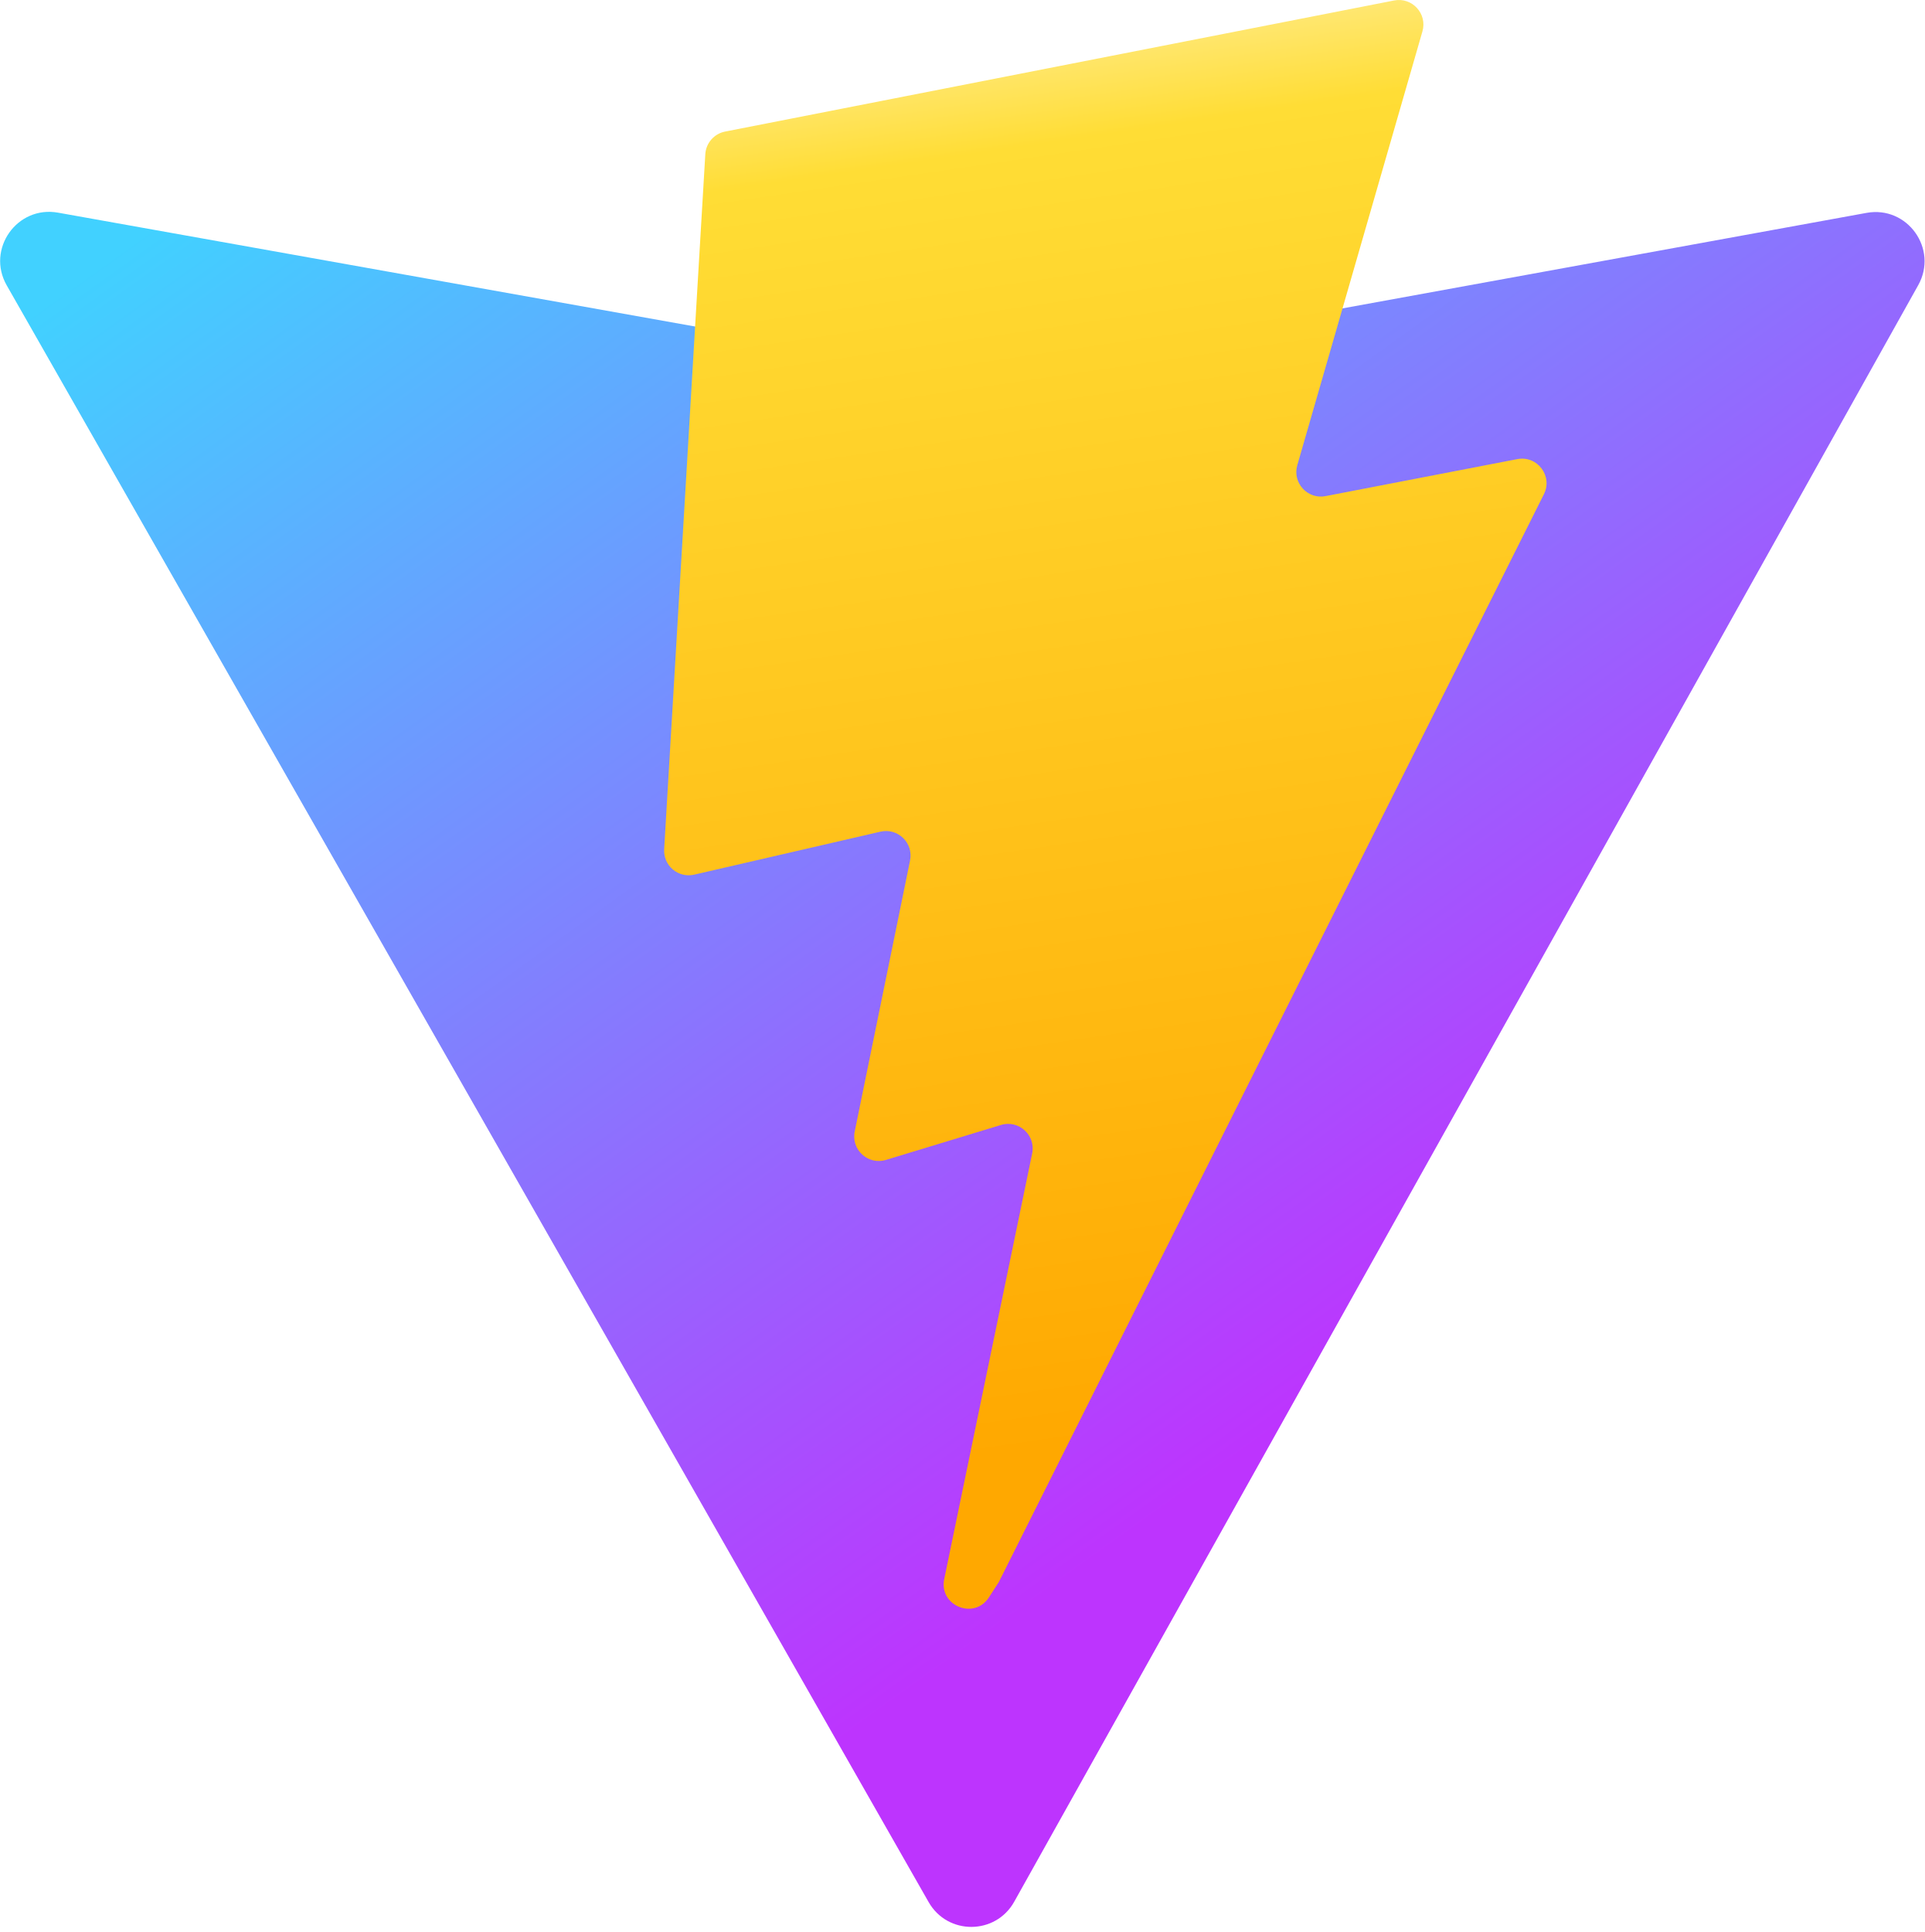
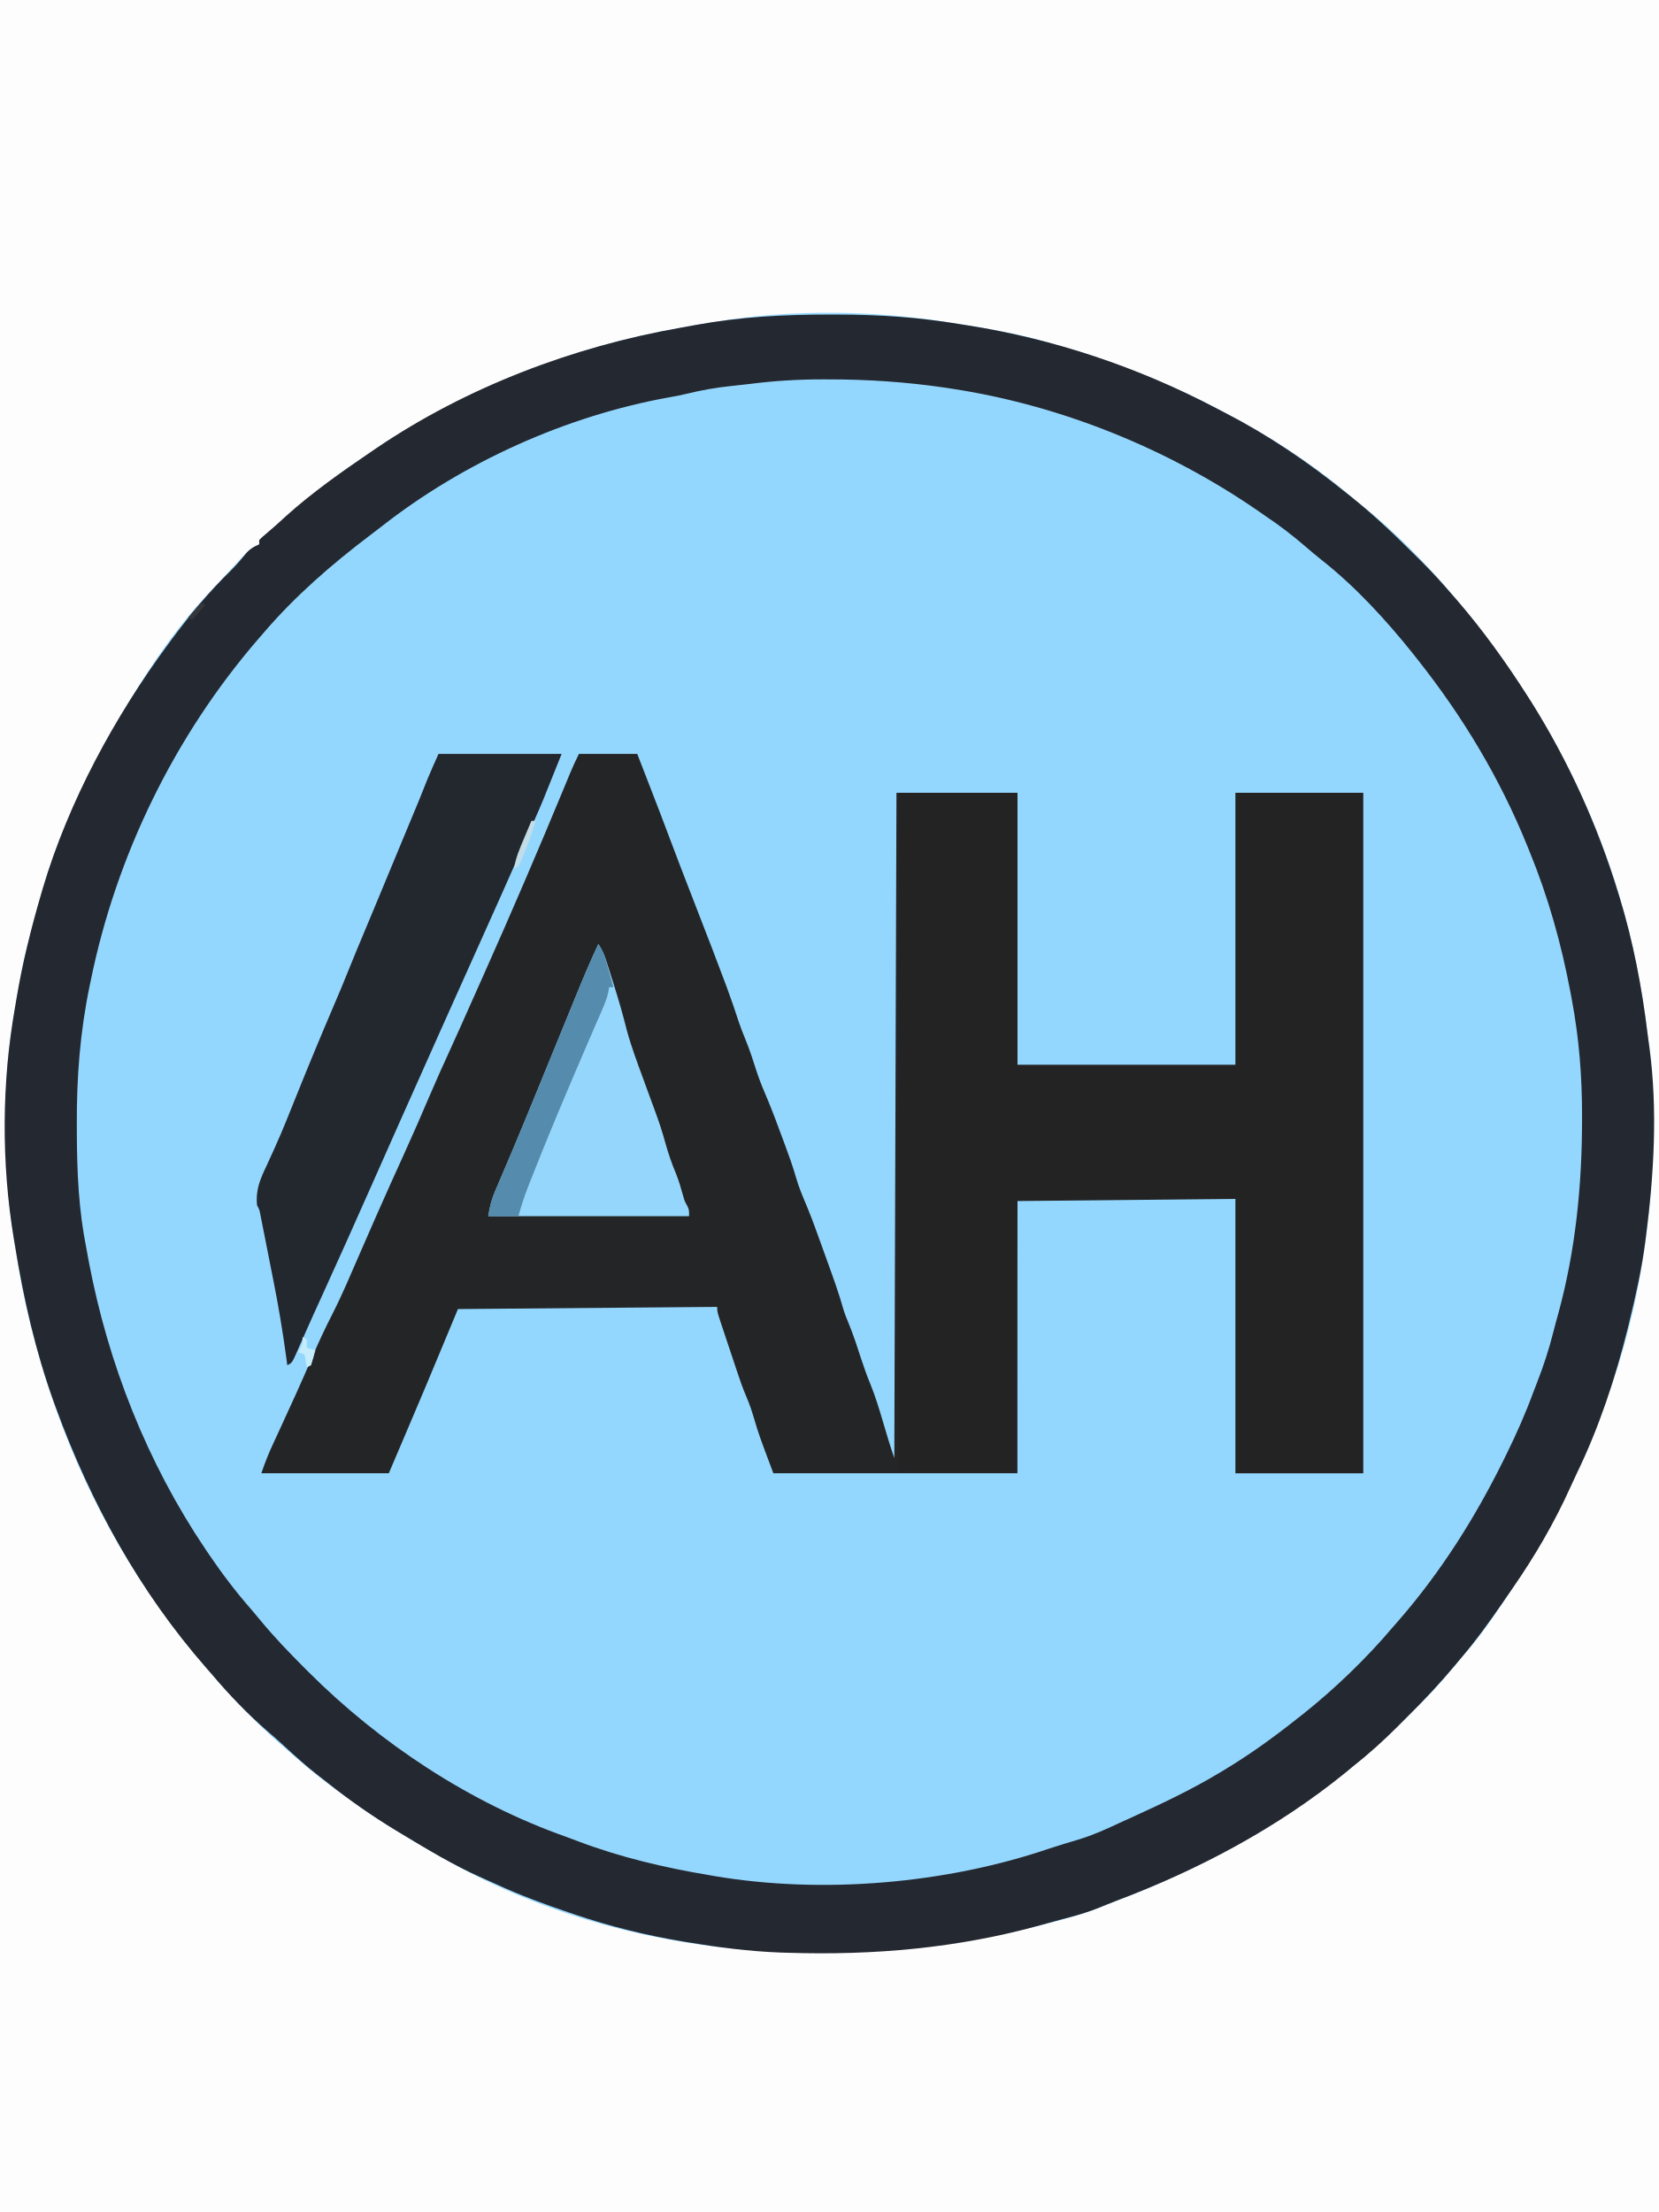
- <svg xmlns="http://www.w3.org/2000/svg" aria-hidden="true" role="img" class="iconify iconify--logos" width="31.88" height="32" preserveAspectRatio="xMidYMid meet" viewBox="0 0 256 257">
-   <defs>
-     <linearGradient id="IconifyId1813088fe1fbc01fb466" x1="-.828%" x2="57.636%" y1="7.652%" y2="78.411%">
-       <stop offset="0%" stop-color="#41D1FF" />
-       <stop offset="100%" stop-color="#BD34FE" />
-     </linearGradient>
-     <linearGradient id="IconifyId1813088fe1fbc01fb467" x1="43.376%" x2="50.316%" y1="2.242%" y2="89.03%">
-       <stop offset="0%" stop-color="#FFEA83" />
-       <stop offset="8.333%" stop-color="#FFDD35" />
-       <stop offset="100%" stop-color="#FFA800" />
-     </linearGradient>
-   </defs>
-   <path fill="url(#IconifyId1813088fe1fbc01fb466)" d="M255.153 37.938L134.897 252.976c-2.483 4.44-8.862 4.466-11.382.048L.875 37.958c-2.746-4.814 1.371-10.646 6.827-9.67l120.385 21.517a6.537 6.537 0 0 0 2.322-.004l117.867-21.483c5.438-.991 9.574 4.796 6.877 9.62Z" />
-   <path fill="url(#IconifyId1813088fe1fbc01fb467)" d="M185.432.063L96.44 17.501a3.268 3.268 0 0 0-2.634 3.014l-5.474 92.456a3.268 3.268 0 0 0 3.997 3.378l24.777-5.718c2.318-.535 4.413 1.507 3.936 3.838l-7.361 36.047c-.495 2.426 1.782 4.5 4.151 3.78l15.304-4.649c2.372-.72 4.652 1.36 4.15 3.788l-11.698 56.621c-.732 3.542 3.979 5.473 5.943 2.437l1.313-2.028l72.516-144.72c1.215-2.423-.88-5.186-3.54-4.672l-25.505 4.922c-2.396.462-4.435-1.77-3.759-4.114l16.646-57.705c.677-2.35-1.37-4.583-3.769-4.113Z" />
+ <svg xmlns="http://www.w3.org/2000/svg" version="1.1" width="768" height="1024">
+   <path d="M0 0 C253.44 0 506.88 0 768 0 C768 337.92 768 675.84 768 1024 C514.56 1024 261.12 1024 0 1024 C0 686.08 0 348.16 0 0 Z " fill="#94D7FE" transform="translate(0,0)" />
+   <path d="M0 0 C253.44 0 506.88 0 768 0 C768 337.92 768 675.84 768 1024 C514.56 1024 261.12 1024 0 1024 C0 686.08 0 348.16 0 0 Z M331 149 C329.954 149.175 329.954 149.175 328.887 149.353 C309.689 152.576 290.609 156.207 272 162 C271.173 162.252 270.346 162.504 269.495 162.763 C216.03 179.192 167.277 207.37 126.121 245.125 C124 247 124 247 121.723 248.625 C121.154 249.079 120.586 249.532 120 250 C120 250.66 120 251.32 120 252 C119.413 252.257 118.826 252.514 118.221 252.78 C115.805 254.107 114.331 255.51 112.461 257.527 C111.803 258.231 111.146 258.935 110.469 259.659 C109.778 260.411 109.087 261.163 108.375 261.938 C107.656 262.713 106.938 263.489 106.198 264.288 C104.767 265.833 103.339 267.381 101.914 268.931 C100.377 270.592 98.819 272.233 97.254 273.867 C78.376 293.796 63.158 318.014 50 342 C49.491 342.922 48.982 343.844 48.458 344.794 C35.789 367.922 24.393 392.654 18 418.312 C17.523 420.205 17.043 422.097 16.562 423.988 C16.316 424.961 16.07 425.933 15.816 426.935 C14.95 430.186 13.979 433.396 13.008 436.617 C10.834 444.165 9.483 451.758 8.245 459.503 C7.877 461.801 7.496 464.097 7.113 466.393 C6.366 470.922 5.67 475.458 5 480 C4.897 480.686 4.794 481.373 4.687 482.08 C2.833 494.724 2.601 507.299 2.625 520.062 C2.625 521.114 2.625 522.165 2.626 523.249 C2.662 541.495 3.963 558.996 7 577 C7.177 578.124 7.353 579.248 7.535 580.407 C16.056 634.492 35.879 687.236 66 733 C66.723 734.101 66.723 734.101 67.461 735.225 C73.834 744.862 80.692 754.055 88 763 C88.432 763.532 88.865 764.063 89.311 764.611 C102.174 780.342 116.264 795.953 131.781 809.117 C133.529 810.601 135.254 812.112 136.969 813.633 C146.181 821.763 155.919 828.987 166 836 C166.945 836.661 166.945 836.661 167.909 837.335 C179.211 845.197 191.065 852.15 203 859 C204.012 859.584 204.012 859.584 205.045 860.18 C289.233 908.3 392.415 914.701 488.031 889.648 C490.022 889.103 492.012 888.554 494 888 C495.311 887.635 495.311 887.635 496.648 887.263 C501.699 885.805 506.549 884.062 511.41 882.062 C514.115 880.953 516.837 879.895 519.566 878.844 C556.515 864.47 591.034 845.885 622 821 C622.926 820.267 623.851 819.533 624.805 818.777 C635.381 810.283 645.104 800.996 654.725 791.451 C656.146 790.042 657.57 788.637 658.995 787.232 C665.103 781.132 670.616 774.741 676 768 C677.58 766.164 679.163 764.33 680.75 762.5 C687.468 754.449 693.209 745.73 699 737 C699.497 736.255 699.994 735.51 700.506 734.742 C710.07 720.373 718.487 705.54 726.021 690.012 C726.989 688.022 727.975 686.04 728.961 684.059 C734.86 672.041 739.486 659.592 744 647 C744.286 646.215 744.572 645.431 744.867 644.623 C759.027 605.621 765.221 563.373 765.25 522 C765.251 521.127 765.251 520.255 765.252 519.355 C765.221 493.799 762.246 469.017 757 444 C756.834 443.199 756.668 442.397 756.497 441.571 C745.617 389.973 722.363 341.224 691 299 C690.602 298.464 690.205 297.927 689.795 297.375 C672.103 273.63 651.421 250.16 628 232 C627.028 231.176 626.056 230.353 625.055 229.504 C606.901 214.195 586.112 200.819 565 190 C563.723 189.328 562.445 188.656 561.168 187.984 C539.172 176.564 516.039 167.676 492.281 160.673 C490.206 160.061 488.138 159.427 486.07 158.789 C472.276 154.652 458.207 152.246 444 150 C442.796 149.8 441.592 149.599 440.352 149.393 C404.896 143.623 366.45 143.039 331 149 Z " fill="#FDFDFE" transform="translate(0,0)" />
+   <path d="M0 0 C8.91 0 17.82 0 27 0 C28.6 4.122 30.199 8.243 31.797 12.366 C32.338 13.76 32.879 15.154 33.42 16.548 C36.28 23.913 39.118 31.285 41.879 38.688 C45.243 47.703 48.726 56.672 52.205 65.644 C62.507 92.219 62.507 92.219 67.312 105 C67.642 105.873 67.972 106.747 68.312 107.646 C70.366 113.141 72.247 118.68 74.065 124.257 C74.938 126.819 75.902 129.313 76.938 131.812 C79.103 137.082 80.833 142.474 82.559 147.898 C84.028 152.276 85.862 156.491 87.656 160.744 C89.957 166.317 92.038 171.969 94.125 177.625 C94.769 179.35 94.769 179.35 95.426 181.109 C97.261 186.068 99.044 190.999 100.492 196.086 C101.841 200.738 103.677 205.095 105.577 209.546 C108.18 215.865 110.457 222.306 112.767 228.737 C113.627 231.129 114.493 233.52 115.359 235.91 C117.881 242.892 120.39 249.848 122.391 257.001 C123.07 259.231 123.916 261.35 124.812 263.5 C127.076 268.98 128.901 274.588 130.718 280.229 C131.999 284.161 133.385 288.003 134.961 291.828 C137.212 297.366 138.933 303.021 140.625 308.75 C141.221 310.745 141.817 312.74 142.414 314.734 C142.671 315.603 142.929 316.471 143.194 317.366 C144.08 320.26 145.043 323.129 146 326 C146.33 224.36 146.66 122.72 147 18 C165.48 18 183.96 18 203 18 C203 59.58 203 101.16 203 144 C236.33 144 269.66 144 304 144 C304 102.42 304 60.84 304 18 C323.47 18 342.94 18 363 18 C363 121.95 363 225.9 363 333 C343.53 333 324.06 333 304 333 C304 291.09 304 249.18 304 206 C270.67 206 237.34 206 203 206 C203 247.91 203 289.82 203 333 C165.71 333 128.42 333 90 333 C83.312 315.164 83.312 315.164 81.312 308.438 C80.226 304.789 79.129 301.295 77.609 297.804 C75.864 293.781 74.461 289.672 73.082 285.512 C72.82 284.727 72.558 283.943 72.288 283.135 C71.739 281.491 71.192 279.846 70.647 278.201 C69.809 275.676 68.964 273.153 68.119 270.631 C67.586 269.029 67.052 267.427 66.52 265.824 C66.266 265.069 66.013 264.314 65.753 263.536 C64 258.23 64 258.23 64 256 C24.4 256.33 -15.2 256.66 -56 257 C-63.425 274.82 -63.425 274.82 -71 293 C-74.136 300.421 -77.277 307.839 -80.438 315.25 C-82.933 321.108 -85.429 326.965 -88 333 C-107.47 333 -126.94 333 -147 333 C-145.446 328.339 -143.719 323.999 -141.656 319.566 C-141.331 318.86 -141.006 318.154 -140.67 317.426 C-139.976 315.918 -139.28 314.41 -138.582 312.902 C-133.428 301.759 -128.33 290.601 -123.5 279.312 C-120.58 272.5 -117.487 265.845 -114.101 259.253 C-109.457 250.11 -105.495 240.645 -101.41 231.244 C-99.181 226.116 -96.936 220.994 -94.688 215.875 C-94.243 214.863 -93.799 213.851 -93.341 212.808 C-89.282 203.589 -85.125 194.415 -80.964 185.242 C-76.935 176.353 -73.001 167.43 -69.193 158.443 C-66.179 151.353 -63.014 144.336 -59.8 137.334 C-56.501 130.141 -53.286 122.912 -50.077 115.678 C-48.141 111.314 -46.195 106.956 -44.246 102.598 C-31.334 73.694 -18.848 44.624 -6.746 15.371 C-6.442 14.638 -6.138 13.905 -5.825 13.149 C-5.259 11.783 -4.694 10.416 -4.131 9.048 C-2.852 5.963 -1.496 2.992 0 0 Z " fill="#242527" transform="translate(268,349)" />
+   <path d="M0 0 C1.132 0 2.265 0 3.431 0.001 C22.509 0.036 40.866 1.245 59.688 4.375 C60.912 4.568 62.137 4.76 63.399 4.958 C103.722 11.324 142.488 24.298 178.65 43.305 C180.065 44.048 181.483 44.784 182.904 45.516 C202.725 55.75 221.347 68.351 238.688 82.375 C239.598 83.094 240.508 83.814 241.445 84.555 C252.292 93.238 262.226 102.831 272.062 112.625 C272.812 113.369 273.561 114.114 274.332 114.881 C278.989 119.55 283.399 124.367 287.688 129.375 C288.545 130.351 289.402 131.327 290.285 132.332 C302.205 146.141 312.885 160.998 322.688 176.375 C323.387 177.468 324.087 178.561 324.809 179.688 C341.874 206.956 355.297 236.648 364.688 267.375 C365.046 268.526 365.046 268.526 365.412 269.701 C371.747 290.231 375.822 311.698 378.395 333.01 C378.672 335.246 378.987 337.473 379.309 339.703 C383.097 368.179 381.363 397.991 377.688 426.375 C377.57 427.3 377.453 428.225 377.332 429.178 C375.638 442.083 372.799 454.745 369.688 467.375 C369.422 468.461 369.422 468.461 369.15 469.568 C363.482 492.264 355.967 515.19 345.72 536.231 C344.701 538.346 343.731 540.478 342.773 542.621 C335.399 559.006 326.345 574.59 316.099 589.342 C314.48 591.674 312.876 594.015 311.27 596.355 C305.07 605.346 298.782 614.069 291.688 622.375 C290.828 623.4 289.97 624.426 289.112 625.452 C282.362 633.482 275.295 641.083 267.851 648.472 C266.115 650.197 264.39 651.933 262.666 653.67 C255.982 660.362 249.127 666.521 241.688 672.375 C240.622 673.256 239.559 674.139 238.5 675.027 C206.906 700.697 170.242 720.109 132.265 734.388 C129.676 735.38 127.112 736.424 124.547 737.477 C120.178 739.232 115.799 740.609 111.25 741.812 C110.48 742.02 109.71 742.228 108.916 742.441 C107.304 742.875 105.692 743.306 104.079 743.734 C101.786 744.349 99.5 744.986 97.215 745.629 C59.11 756.228 20.103 759.624 -19.312 758.375 C-20.567 758.336 -21.821 758.298 -23.113 758.258 C-37.572 757.716 -51.744 755.863 -66 753.5 C-67.113 753.316 -67.113 753.316 -68.249 753.128 C-85.29 750.267 -101.694 746.226 -118.062 740.688 C-118.844 740.425 -119.626 740.163 -120.431 739.893 C-132.242 735.921 -143.82 731.633 -155.132 726.382 C-157.246 725.406 -159.373 724.467 -161.508 723.535 C-174.337 717.839 -186.313 710.625 -198.312 703.375 C-199.626 702.585 -199.626 702.585 -200.965 701.779 C-212.017 695.092 -222.41 687.815 -232.529 679.788 C-234.068 678.569 -235.619 677.365 -237.172 676.164 C-242.889 671.704 -248.213 666.882 -253.52 661.949 C-255.686 659.953 -257.875 658.024 -260.125 656.125 C-269.512 647.98 -278.324 638.887 -286.312 629.375 C-287.196 628.364 -288.082 627.356 -288.969 626.348 C-319.676 591.295 -342.366 550.025 -358.312 506.375 C-358.655 505.438 -358.998 504.502 -359.351 503.537 C-367.788 480.132 -373.358 455.907 -377.312 431.375 C-377.51 430.211 -377.708 429.047 -377.911 427.848 C-383.773 392.506 -383.546 355.638 -377.312 320.375 C-377.125 319.256 -376.938 318.138 -376.745 316.985 C-373.969 300.506 -370.025 284.402 -365.312 268.375 C-365.053 267.486 -364.793 266.596 -364.525 265.68 C-352.426 225.05 -331.37 186.364 -306.312 152.375 C-305.669 151.502 -305.669 151.502 -305.013 150.612 C-296.569 139.235 -287.525 128.277 -277.344 118.41 C-274.69 115.752 -272.295 112.91 -269.918 110.004 C-268.182 108.242 -266.571 107.35 -264.312 106.375 C-264.312 105.715 -264.312 105.055 -264.312 104.375 C-262.914 102.965 -262.914 102.965 -260.938 101.312 C-257.844 98.693 -254.841 96.013 -251.875 93.25 C-239.621 82.214 -225.933 72.639 -212.312 63.375 C-211.632 62.908 -210.951 62.441 -210.249 61.96 C-168.463 33.583 -119.031 14.859 -69.425 6.117 C-67.008 5.689 -64.595 5.243 -62.182 4.795 C-41.521 1.043 -20.974 -0.036 0 0 Z M-37.244 32.118 C-40.184 32.483 -43.129 32.79 -46.077 33.095 C-52.975 33.827 -59.608 34.987 -66.352 36.66 C-69.082 37.319 -71.794 37.843 -74.562 38.312 C-121.992 46.85 -169.559 68.234 -207.506 97.965 C-209.236 99.316 -210.981 100.644 -212.734 101.965 C-230.605 115.461 -247.746 130.328 -262.312 147.375 C-263.126 148.311 -263.939 149.247 -264.777 150.211 C-303.446 194.967 -330.535 250.462 -342.312 308.375 C-342.534 309.43 -342.534 309.43 -342.76 310.507 C-347.247 331.945 -348.863 353.122 -348.75 375 C-348.747 376.23 -348.745 377.459 -348.742 378.726 C-348.681 396.963 -347.922 414.461 -344.312 432.375 C-343.934 434.432 -343.556 436.489 -343.18 438.547 C-334.219 485.761 -316.181 531.478 -289.312 571.375 C-288.564 572.488 -288.564 572.488 -287.801 573.624 C-281.583 582.803 -274.983 591.477 -267.67 599.807 C-266.329 601.355 -265.026 602.929 -263.73 604.516 C-257.264 612.367 -250.25 619.626 -243.062 626.812 C-242.355 627.522 -242.355 627.522 -241.633 628.245 C-208.394 661.476 -166.745 688.959 -122.314 704.66 C-120.328 705.37 -118.359 706.117 -116.391 706.875 C-97.121 714.158 -76.615 718.996 -56.312 722.375 C-55.046 722.599 -55.046 722.599 -53.754 722.828 C-3.773 731.342 53.689 726.468 101.717 710.031 C103.962 709.284 106.22 708.593 108.484 707.906 C109.318 707.652 110.151 707.397 111.01 707.135 C112.599 706.65 114.189 706.169 115.781 705.693 C122.006 703.765 127.794 701.137 133.688 698.375 C135.876 697.38 138.064 696.386 140.254 695.395 C153.709 689.247 166.985 682.99 179.688 675.375 C180.453 674.918 181.219 674.461 182.008 673.99 C193.847 666.865 204.882 658.975 215.688 650.375 C216.658 649.618 217.629 648.862 218.629 648.082 C233.765 636.059 248.206 622.126 260.688 607.375 C261.473 606.479 262.258 605.583 263.066 604.66 C282.662 582.161 298.494 557.08 311.688 530.375 C312.12 529.501 312.552 528.627 312.997 527.727 C317.722 518.107 322.009 508.449 325.688 498.375 C326.182 497.099 326.68 495.825 327.18 494.551 C330.183 486.842 332.707 479.199 334.73 471.168 C335.494 468.144 336.308 465.147 337.148 462.145 C345.065 433.167 348.056 402.953 348.062 373 C348.064 372.121 348.066 371.242 348.068 370.336 C348.064 352.522 346.668 334.897 343.375 317.375 C343.156 316.191 342.938 315.008 342.712 313.788 C338.469 291.255 332.401 269.615 323.688 248.375 C323.389 247.636 323.091 246.897 322.784 246.135 C310.048 214.642 292.794 185.965 271.688 159.375 C270.597 157.992 270.597 157.992 269.484 156.582 C257.055 141.09 243.053 125.855 227.434 113.555 C224.835 111.492 222.318 109.362 219.806 107.197 C213.995 102.197 208.069 97.635 201.688 93.375 C200.439 92.509 199.192 91.642 197.945 90.773 C156.313 62.065 106.777 42.032 56.688 34.375 C55.512 34.195 54.337 34.014 53.125 33.828 C35.125 31.183 17.321 29.998 -0.875 30 C-2.212 29.997 -2.212 29.997 -3.576 29.995 C-14.912 29.997 -26.002 30.67 -37.244 32.118 Z " fill="#242830" transform="translate(384.3125,145.625)" />
+   <path d="M0 0 C18.15 0 36.3 0 55 0 C55 41.58 55 83.16 55 126 C88.33 126 121.66 126 156 126 C156 84.42 156 42.84 156 0 C175.47 0 194.94 0 215 0 C215 103.95 215 207.9 215 315 C195.53 315 176.06 315 156 315 C156 273.09 156 231.18 156 188 C106.005 188.495 106.005 188.495 55 189 C54.67 230.25 54.34 271.5 54 314 C36.18 314 18.36 314 0 314 C0 210.38 0 106.76 0 0 Z " fill="#232324" transform="translate(416,367)" />
+   <path d="M0 0 C18.81 0 37.62 0 57 0 C47.802 22.996 47.802 22.996 44.738 29.902 C44.385 30.705 44.032 31.508 43.669 32.336 C42.553 34.871 41.433 37.404 40.312 39.938 C39.519 41.737 38.726 43.537 37.933 45.337 C31.86 59.106 25.725 72.847 19.544 86.568 C17.13 91.933 14.725 97.302 12.319 102.671 C8.881 110.345 5.442 118.017 1.996 125.688 C-4.64 140.464 -11.235 155.259 -17.812 170.062 C-18.242 171.028 -18.671 171.994 -19.113 172.988 C-23.171 182.122 -27.228 191.257 -31.278 200.395 C-38.713 217.174 -46.196 233.93 -53.82 250.624 C-56.531 256.56 -59.232 262.499 -61.867 268.469 C-62.498 269.893 -62.498 269.893 -63.141 271.346 C-63.896 273.056 -64.645 274.768 -65.388 276.482 C-67.779 281.889 -67.779 281.889 -70 283 C-70.17 281.728 -70.34 280.455 -70.516 279.145 C-72.12 267.396 -74.058 255.763 -76.376 244.135 C-76.972 241.142 -77.561 238.147 -78.148 235.152 C-78.69 232.39 -79.235 229.629 -79.781 226.868 C-80.051 225.503 -80.32 224.137 -80.589 222.771 C-80.966 220.853 -81.348 218.936 -81.73 217.02 C-81.951 215.907 -82.172 214.794 -82.399 213.648 C-82.88 211.041 -82.88 211.041 -84 209 C-84.733 201.707 -82.534 196.831 -79.438 190.312 C-78.417 188.082 -77.401 185.849 -76.391 183.613 C-76.12 183.015 -75.849 182.418 -75.57 181.802 C-72.044 173.964 -68.884 165.976 -65.688 158 C-60.134 144.177 -54.428 130.428 -48.567 116.732 C-46.013 110.762 -43.491 104.786 -41.102 98.747 C-38.787 92.978 -36.369 87.251 -33.972 81.515 C-32.305 77.525 -30.641 73.534 -28.977 69.543 C-28.641 68.739 -28.306 67.936 -27.961 67.108 C-24.272 58.259 -20.606 49.4 -16.945 40.54 C-14.345 34.246 -11.734 27.957 -9.106 21.675 C-7.729 18.346 -6.402 14.999 -5.09 11.645 C-3.476 7.728 -1.72 3.871 0 0 Z " fill="#23272E" transform="translate(203,349)" />
+   <path d="M0 0 C1.897 2.845 2.774 5.01 3.805 8.234 C4.139 9.277 4.473 10.319 4.818 11.393 C5.167 12.501 5.515 13.608 5.875 14.75 C6.234 15.879 6.592 17.007 6.962 18.17 C9.211 25.31 11.306 32.453 13.113 39.719 C15.241 47.591 18.136 55.223 20.938 62.875 C22.965 68.43 22.965 68.43 23.976 71.202 C24.671 73.102 25.371 75 26.075 76.897 C27.926 81.913 29.62 86.893 31 92.062 C32.395 97.079 34.041 101.823 36.059 106.617 C37.371 109.939 38.337 113.334 39.289 116.773 C39.941 119.029 39.941 119.029 41.086 121.102 C42 123 42 123 42 126 C11.31 126 -19.38 126 -51 126 C-50.215 121.292 -49.445 118.252 -47.621 114.004 C-47.121 112.826 -46.62 111.649 -46.104 110.436 C-45.834 109.808 -45.564 109.18 -45.285 108.533 C-43.796 105.071 -42.329 101.599 -40.859 98.129 C-40.546 97.391 -40.233 96.654 -39.911 95.894 C-36.264 87.292 -32.725 78.647 -29.188 70 C-28.518 68.367 -27.849 66.734 -27.18 65.101 C-24.017 57.38 -20.86 49.658 -17.705 41.934 C-16.257 38.391 -14.807 34.848 -13.358 31.306 C-12.342 28.822 -11.328 26.337 -10.315 23.852 C-7.035 15.825 -3.686 7.852 0 0 Z " fill="#95D7FC" transform="translate(277,437)" />
+   <path d="M0 0 C1.721 2.581 2.465 4.128 3.289 7.012 C3.508 7.769 3.727 8.526 3.953 9.307 C4.286 10.485 4.286 10.485 4.625 11.688 C4.969 12.883 4.969 12.883 5.32 14.104 C5.885 16.068 6.443 18.034 7 20 C6.34 20 5.68 20 5 20 C4.878 20.72 4.756 21.44 4.631 22.181 C3.993 25.031 3.082 27.43 1.91 30.102 C1.465 31.127 1.019 32.153 0.56 33.21 C0.066 34.337 -0.428 35.464 -0.938 36.625 C-2.028 39.141 -3.117 41.658 -4.203 44.176 C-4.498 44.858 -4.793 45.541 -5.097 46.244 C-14.173 67.287 -23.128 88.416 -31.5 109.75 C-31.843 110.622 -32.186 111.495 -32.54 112.394 C-34.275 116.882 -35.757 121.351 -37 126 C-41.62 126 -46.24 126 -51 126 C-50.215 121.292 -49.445 118.252 -47.621 114.004 C-47.121 112.826 -46.62 111.649 -46.104 110.436 C-45.834 109.808 -45.564 109.18 -45.285 108.533 C-43.796 105.071 -42.329 101.599 -40.859 98.129 C-40.546 97.391 -40.233 96.654 -39.911 95.894 C-36.264 87.292 -32.725 78.647 -29.188 70 C-28.518 68.367 -27.849 66.734 -27.18 65.101 C-24.017 57.38 -20.86 49.658 -17.705 41.934 C-16.257 38.391 -14.807 34.848 -13.358 31.306 C-12.342 28.822 -11.328 26.337 -10.315 23.852 C-7.035 15.825 -3.686 7.852 0 0 Z " fill="#558BAC" transform="translate(277,437)" />
+   <path d="M0 0 C0.66 0.33 1.32 0.66 2 1 C2 2.32 2 3.64 2 5 C3.32 5.33 4.64 5.66 6 6 C5.401 8.352 4.731 10.686 4 13 C3.01 13.495 3.01 13.495 2 14 C1.67 12.02 1.34 10.04 1 8 C0.01 7.67 -0.98 7.34 -2 7 C-1.67 6.402 -1.34 5.804 -1 5.188 C0.208 2.946 0.208 2.946 0 0 Z " fill="#C4EDFB" transform="translate(140,619)" />
+   <path d="M0 0 C0.66 0 1.32 0 2 0 C-0.259 7.134 -2.692 14.275 -6 21 C-6.66 21.33 -7.32 21.66 -8 22 C-7.298 17.067 -5.365 12.74 -3.438 8.188 C-3.108 7.399 -2.779 6.611 -2.439 5.799 C-1.63 3.864 -0.816 1.932 0 0 Z " fill="#C2DDE7" transform="translate(246,380)" />
+   <path d="M0 0 C0.66 0.33 1.32 0.66 2 1 C0.02 3.31 -1.96 5.62 -4 8 C-4.66 7.67 -5.32 7.34 -6 7 C-4.02 4.69 -2.04 2.38 0 0 Z " fill="#35363A" transform="translate(93,279)" />
</svg>
